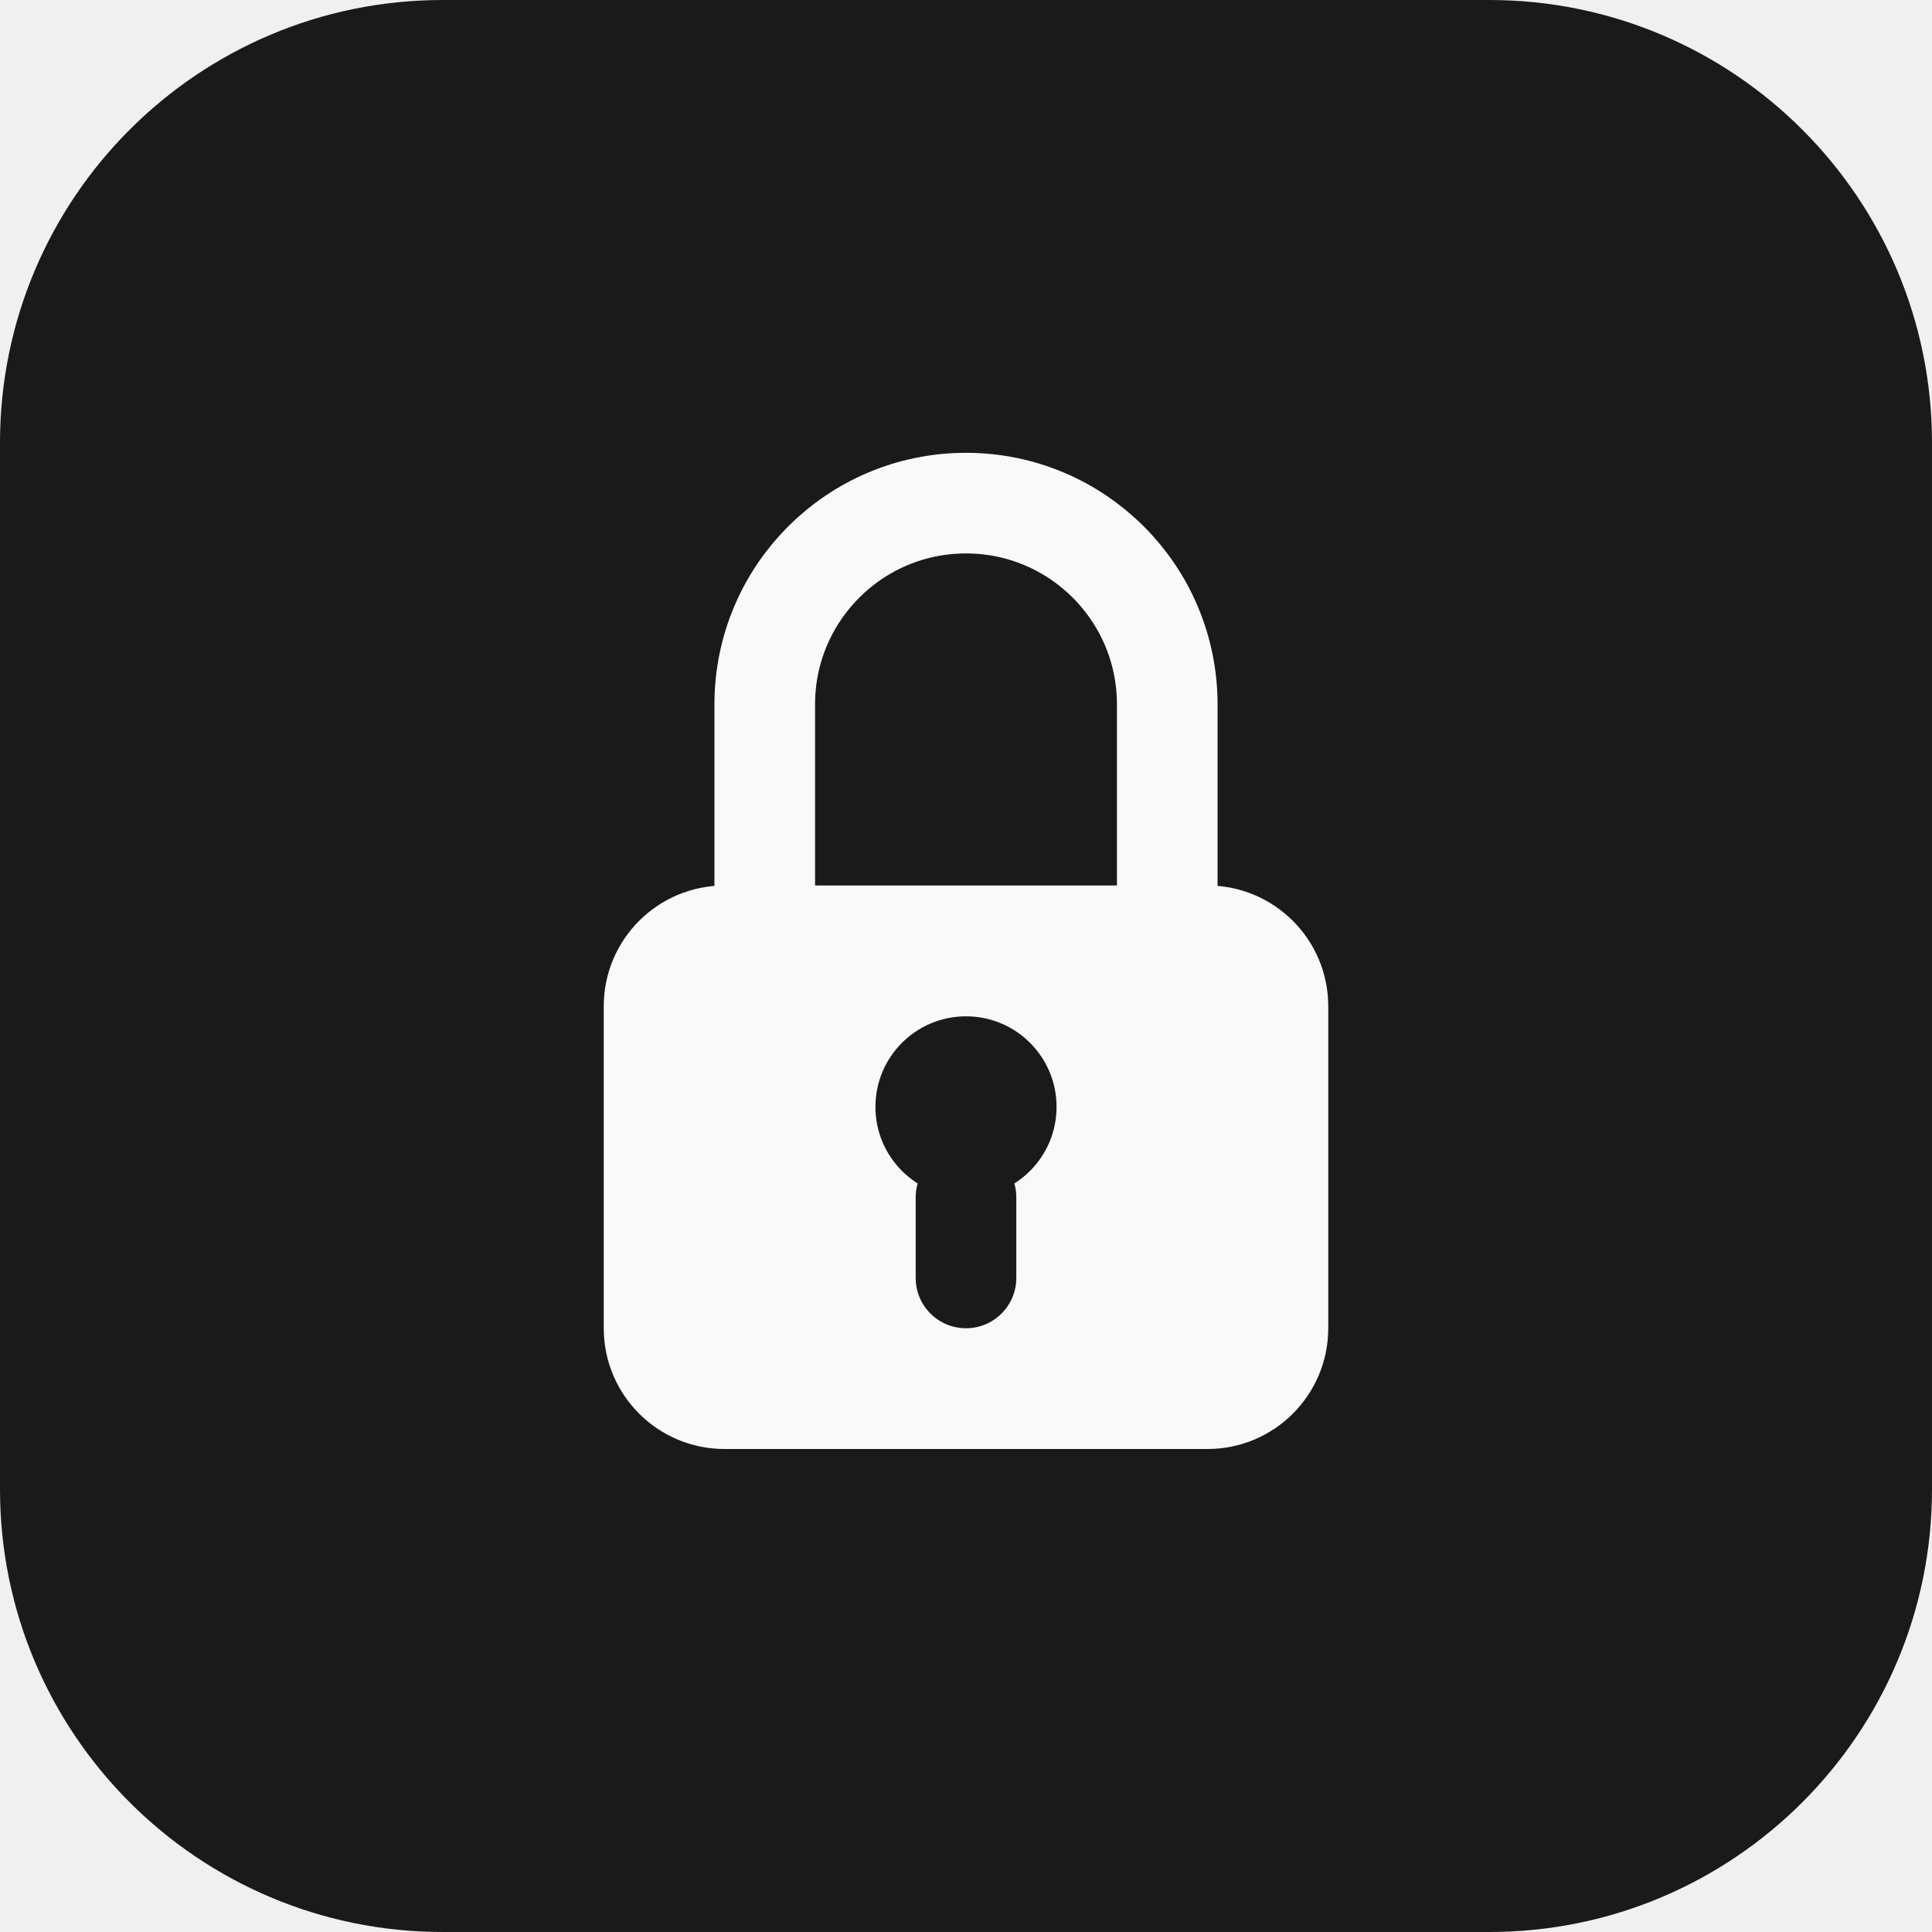
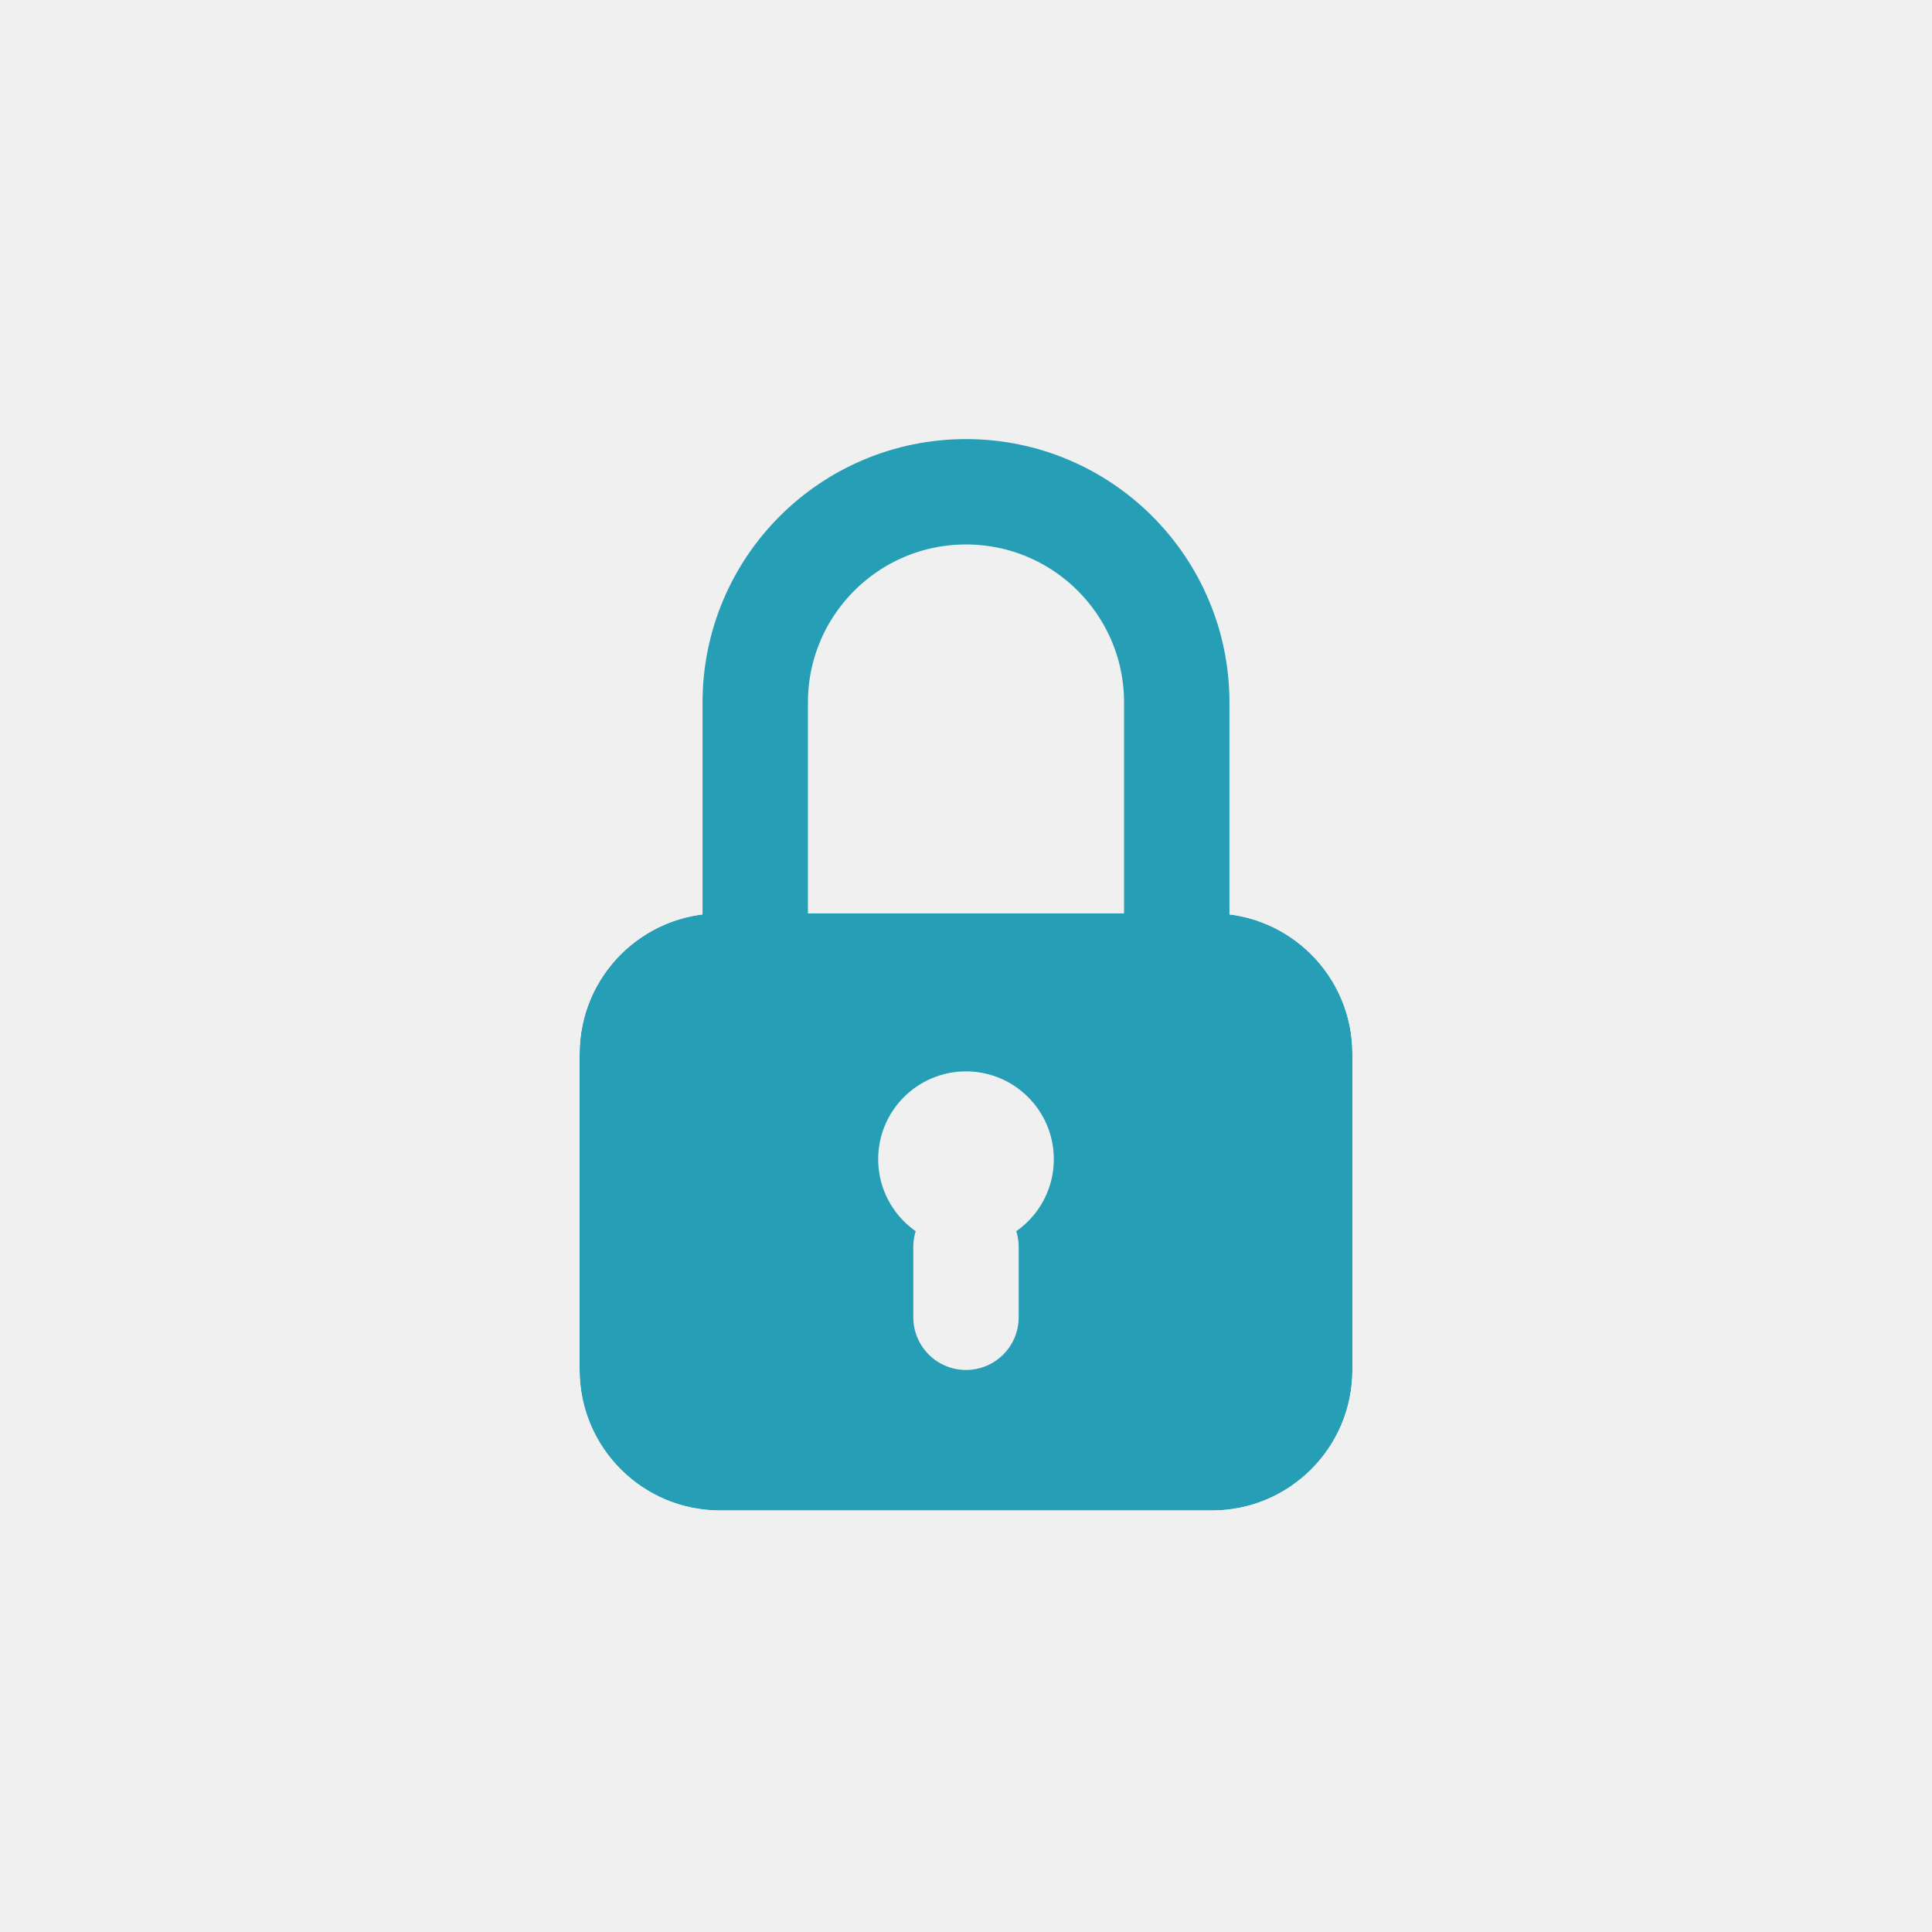
- <svg xmlns="http://www.w3.org/2000/svg" width="96" height="96" viewBox="0 0 96 96" fill="none">
-   <rect width="96" height="96" rx="22" fill="#1A1A1A" />
-   <path d="M38 44V35a10 10 0 0 1 20 0v9" stroke="#F9F9F9" stroke-width="5" stroke-linecap="round" />
-   <rect x="30" y="44" width="36" height="28" rx="6" fill="#F9F9F9" />
-   <circle cx="48" cy="55" r="4.5" fill="#1A1A1A" />
-   <rect x="45.5" y="57" width="5" height="9" rx="2.5" fill="#1A1A1A" />
+ <svg xmlns="http://www.w3.org/2000/svg" width="110" height="110" viewBox="0 0 110 110" fill="none">
+   <mask id="lock-body">
+     <rect x="33" y="52" width="44" height="34" rx="8" fill="white" />
+     <circle cx="55" cy="66" r="5" fill="black" />
+     <rect x="52" y="68" width="6" height="10" rx="3" fill="black" />
+   </mask>
+   <path d="M43 52V40a12 12 0 0 1 24 0v12" stroke="#269EB5" stroke-width="6" stroke-linecap="round" />
+   <rect x="33" y="52" width="44" height="34" rx="8" fill="#269EB5" mask="url(#lock-body)" />
</svg>
